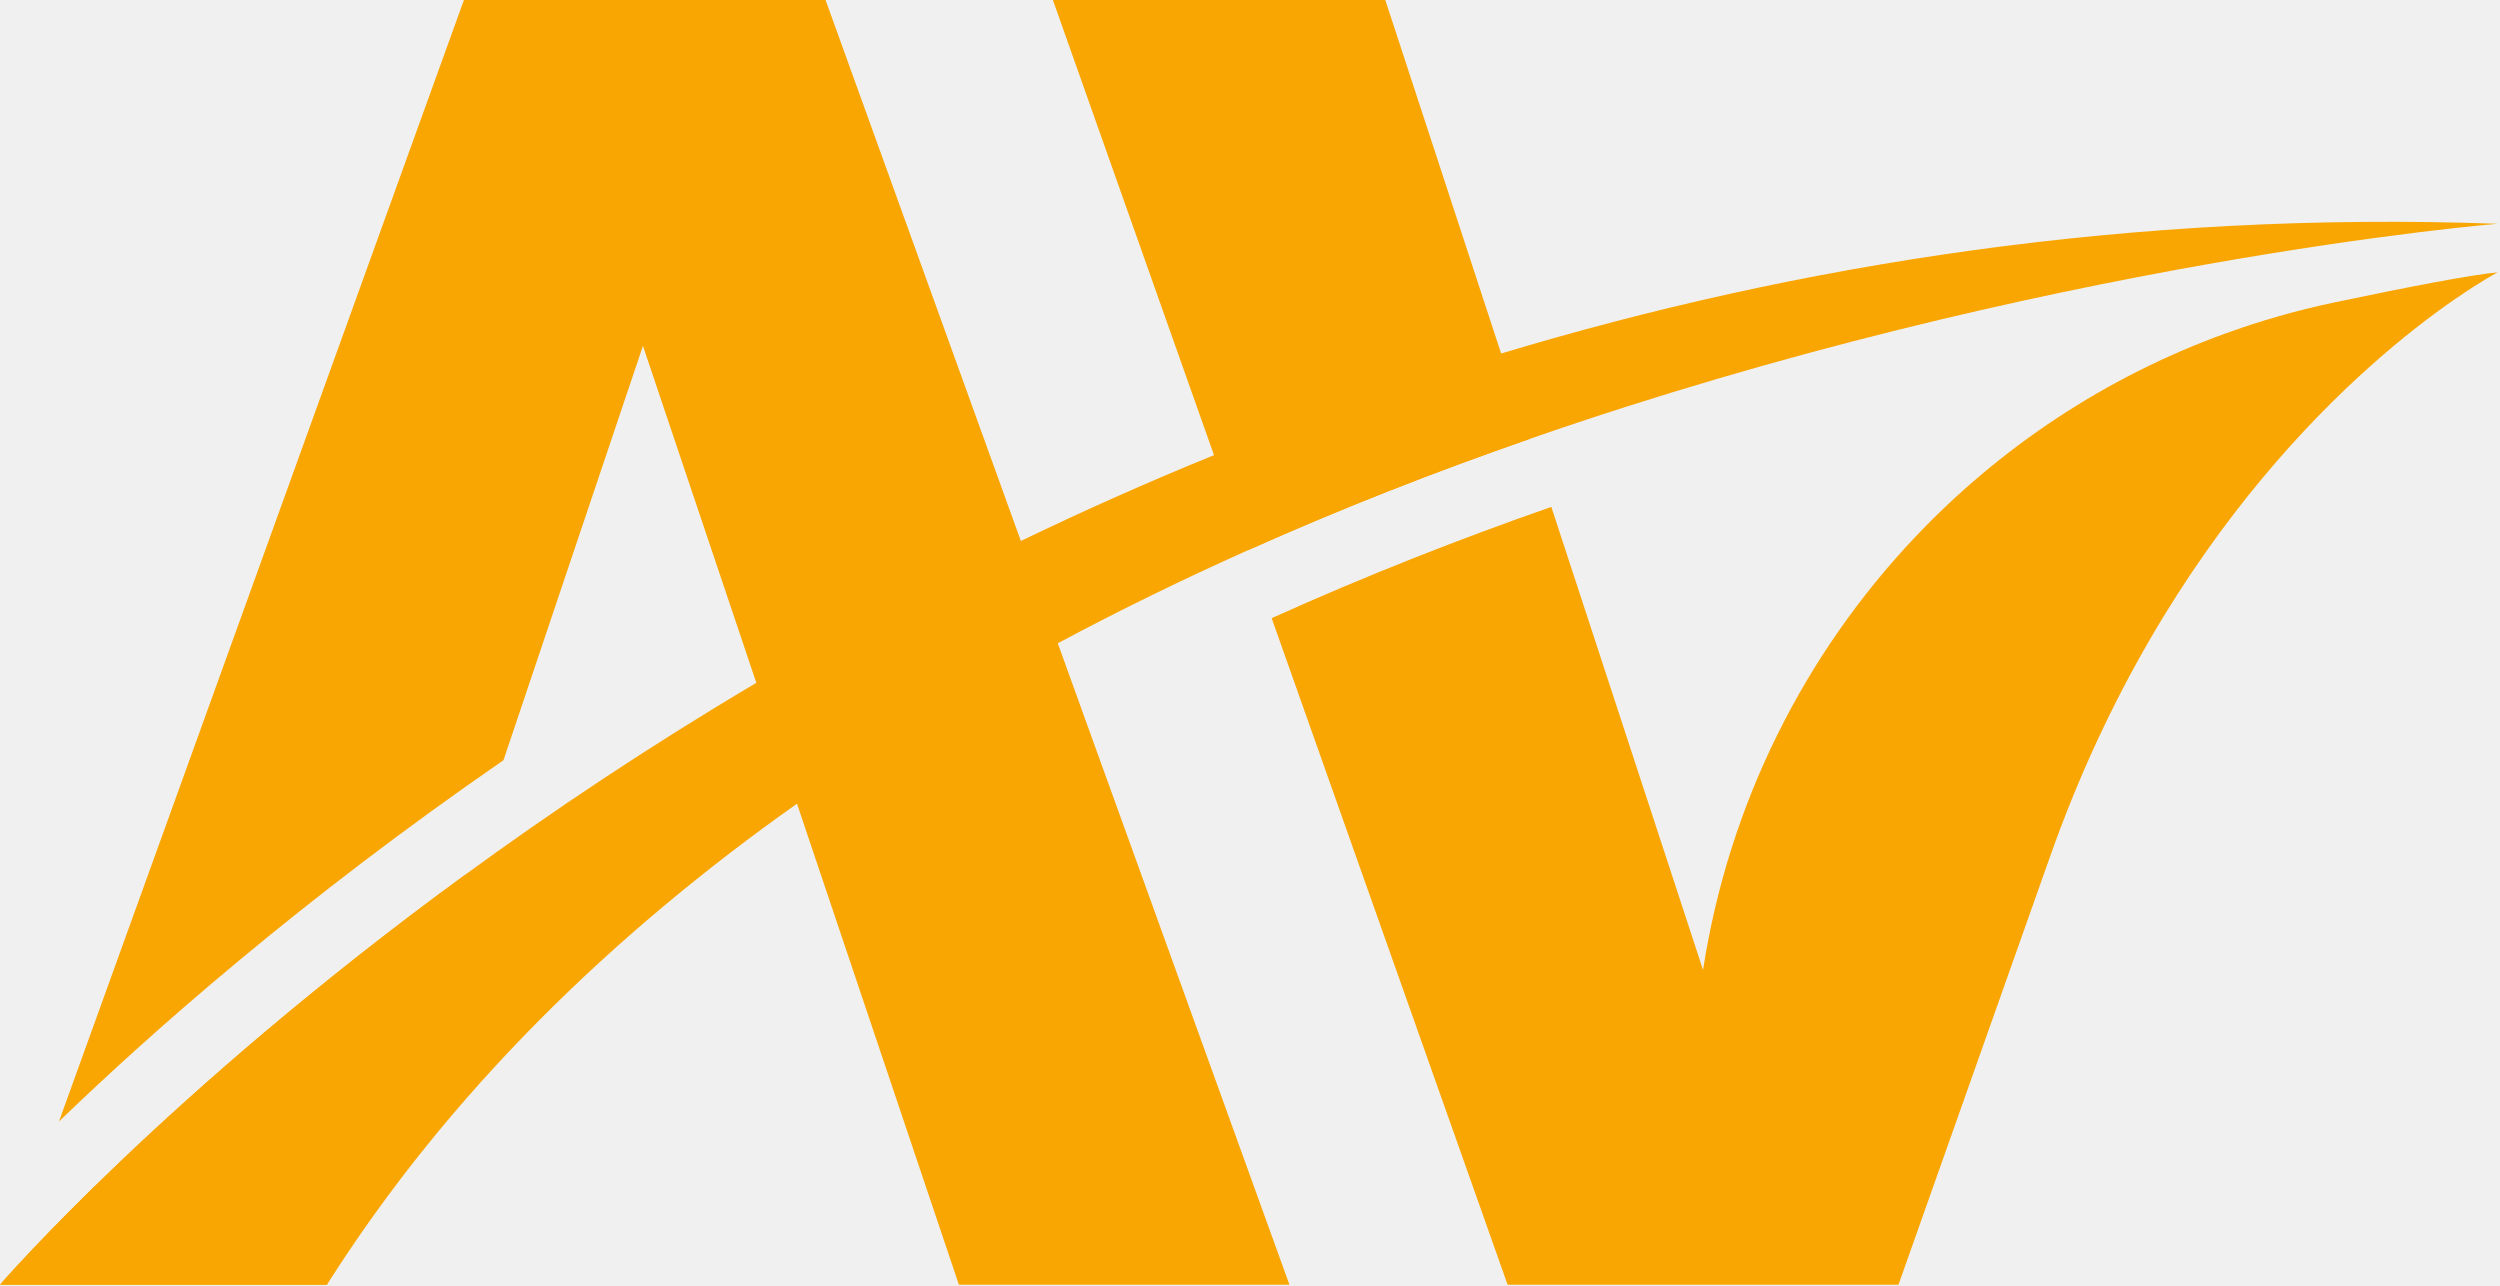
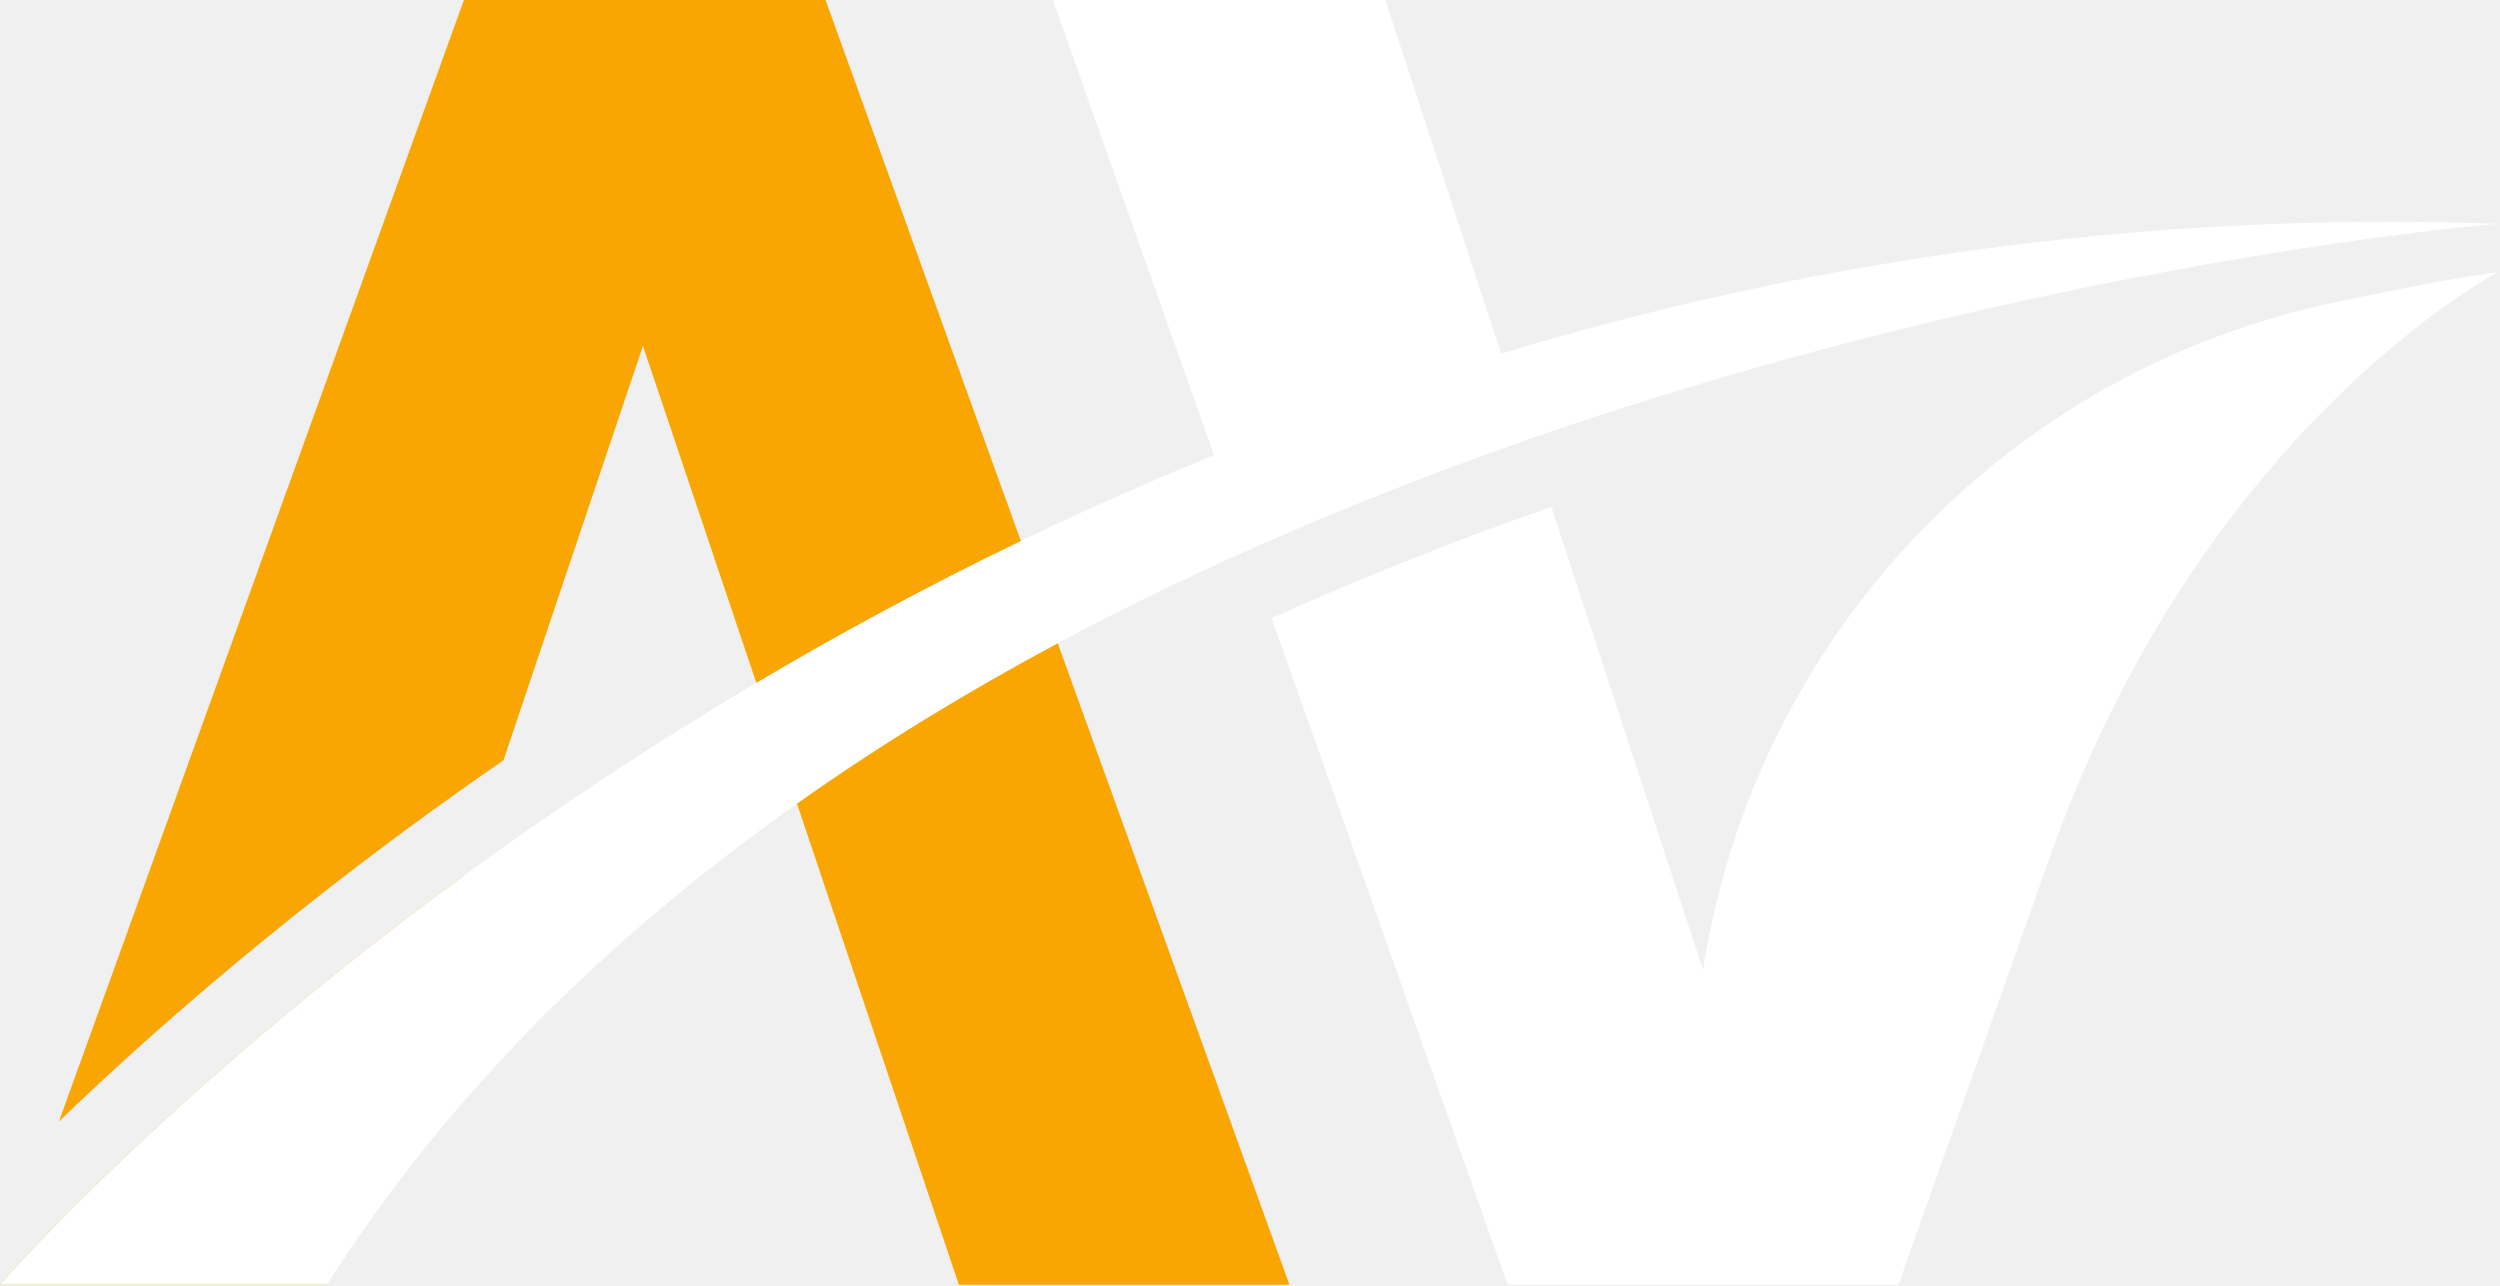
<svg xmlns="http://www.w3.org/2000/svg" width="772" height="397" viewBox="0 0 772 397" fill="none">
-   <path d="M472.21 135.59C443.58 145.55 414.36 156.93 385.29 169.94L374.89 140.57L367.54 119.81L325.13 0H427.78L456.7 88.28L463.56 109.19L472.21 135.59Z" fill="#F9A602" />
+   <path d="M472.21 135.59C443.58 145.55 414.36 156.93 385.29 169.94L374.89 140.57L367.54 119.81L325.13 0H427.78L456.7 88.28L463.56 109.19L472.21 135.59Z" fill="white" />
  <path d="M143.54 270.21L100.96 396.72H0C0 396.72 50.68 337.98 143.54 270.21Z" fill="#F9A602" />
  <path d="M398.18 396.72H296.1L253.52 270.21L246.11 248.18L233.56 210.88L226.39 189.57L198.54 106.81L155.47 234.76C93.32 277.62 47.03 318.48 18.21 346.31L143.26 0H254.93L307.74 146.27L315.25 167.08L326.65 198.65L334.27 219.78L398.18 396.72Z" fill="#F9A602" />
-   <path d="M771.26 69.1C771.26 69.1 630.68 80.47 472.21 135.59C443.58 145.55 414.36 156.93 385.29 169.94C365.61 178.75 345.99 188.29 326.66 198.64C299 213.45 271.93 229.9 246.11 248.17C189.37 288.31 138.66 337.2 100.96 396.71H0C0 396.71 9.76585e-06 396.71 0.01 396.7C0.79 395.79 51.4 337.44 143.54 270.19C170.14 250.76 200.21 230.6 233.55 210.86C258.92 195.84 286.18 181.06 315.25 167.05C334.36 157.83 354.24 148.95 374.88 140.55C403.05 129.08 432.62 118.49 463.55 109.16C554.95 81.62 658.07 65.05 771.26 69.1Z" fill="#F9A602" />
-   <path d="M771.26 84.1C771.26 84.1 766.15 86.78 757.72 92.63C757.72 92.63 757.71 92.62 757.71 92.63C730.54 111.47 668.91 163.24 633.13 264.31L586.25 396.72H465.55L392.69 190.89C422.18 177.58 451.34 166.2 479.05 156.53L525.9 299.52C533.83 248.19 557.21 201.98 591.3 165.95C617.56 138.17 650.19 116.44 687 103.05C687.01 103.05 687.01 103.04 687.01 103.05C697.95 99.06 709.27 95.83 720.89 93.38C744.28 88.47 763.09 84.87 771.26 84.1Z" fill="#F9A602" />
+   <path d="M771.26 69.1C771.26 69.1 630.68 80.47 472.21 135.59C443.58 145.55 414.36 156.93 385.29 169.94C365.61 178.75 345.99 188.29 326.66 198.64C299 213.45 271.93 229.9 246.11 248.17C189.37 288.31 138.66 337.2 100.96 396.71H0C0 396.71 9.76585e-06 396.71 0.01 396.7C0.79 395.79 51.4 337.44 143.54 270.19C170.14 250.76 200.21 230.6 233.55 210.86C258.92 195.84 286.18 181.06 315.25 167.05C334.36 157.83 354.24 148.95 374.88 140.55C403.05 129.08 432.62 118.49 463.55 109.16C554.95 81.62 658.07 65.05 771.26 69.1Z" fill="white" />
+   <path d="M771.26 84.1C771.26 84.1 766.15 86.78 757.72 92.63C757.72 92.63 757.71 92.62 757.71 92.63C730.54 111.47 668.91 163.24 633.13 264.31L586.25 396.72H465.55L392.69 190.89C422.18 177.58 451.34 166.2 479.05 156.53L525.9 299.52C533.83 248.19 557.21 201.98 591.3 165.95C617.56 138.17 650.19 116.44 687 103.05C687.01 103.05 687.01 103.04 687.01 103.05C697.95 99.06 709.27 95.83 720.89 93.38C744.28 88.47 763.09 84.87 771.26 84.1Z" fill="white" />
</svg>
